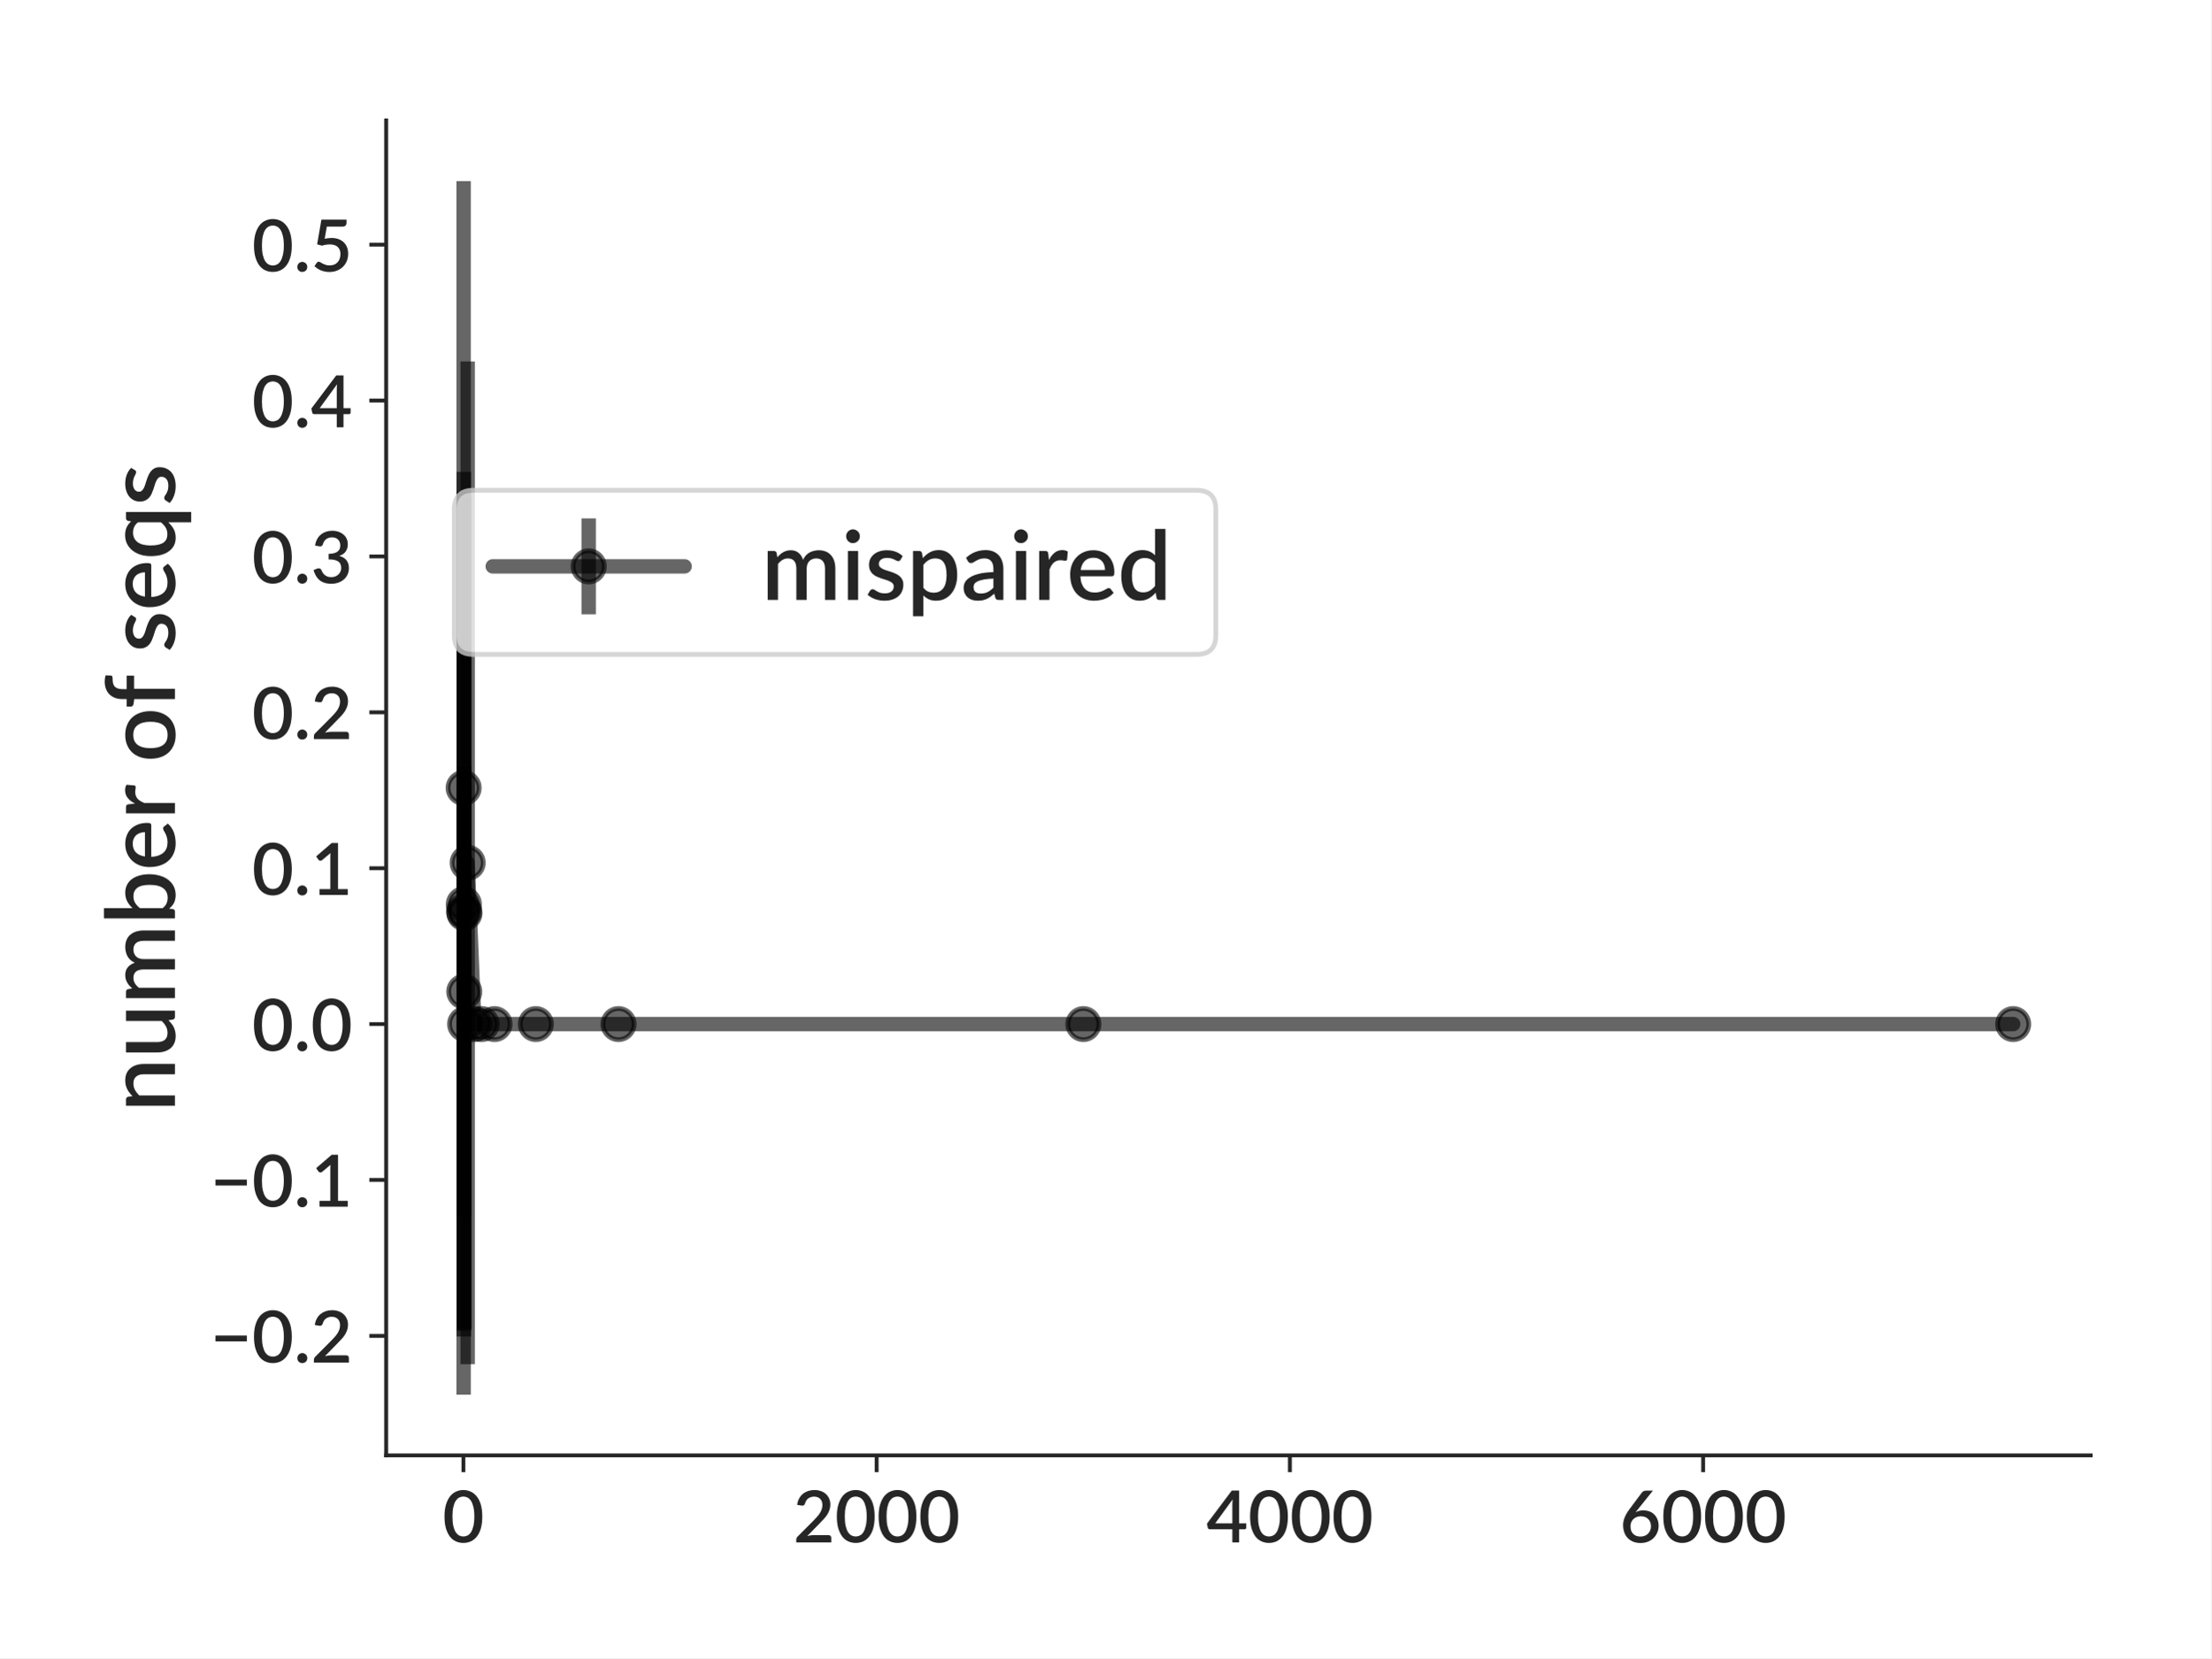
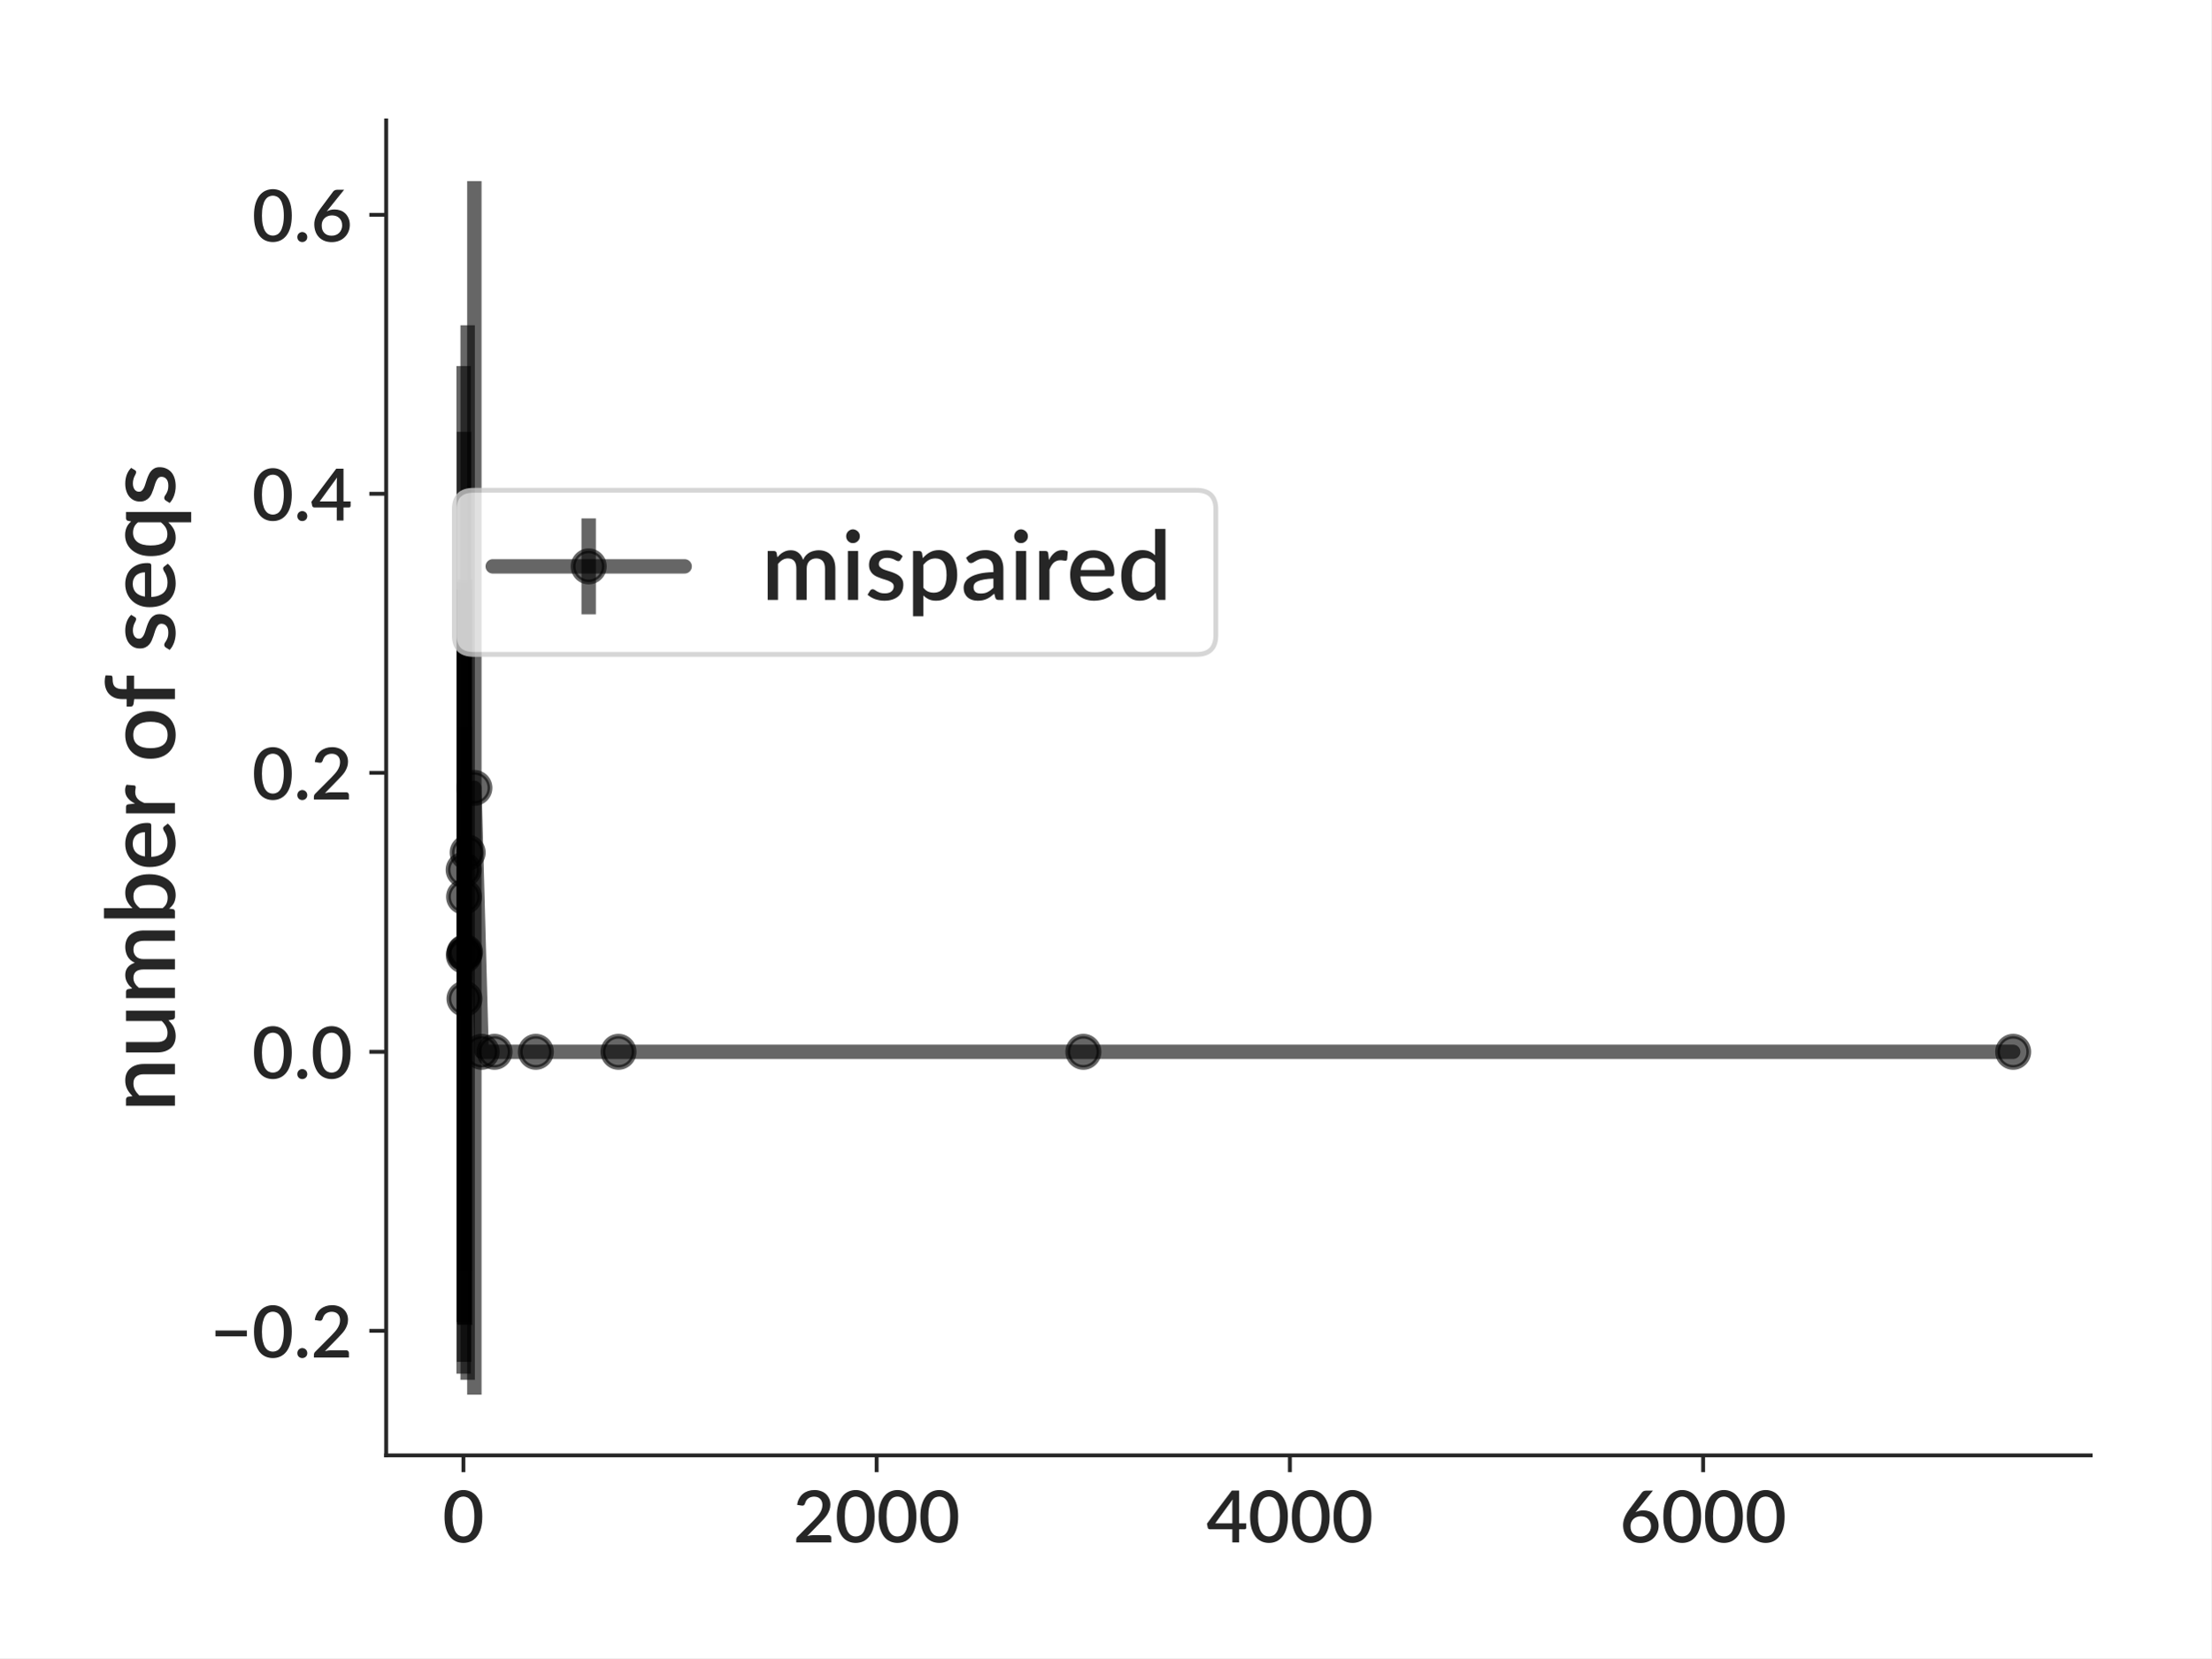
<svg xmlns="http://www.w3.org/2000/svg" xmlns:xlink="http://www.w3.org/1999/xlink" height="345.6pt" version="1.1" viewBox="0 0 460.8 345.6" width="460.8pt">
  <defs>
    <style type="text/css">
*{stroke-linecap:butt;stroke-linejoin:round;}
  </style>
  </defs>
  <g id="figure_1">
    <g id="patch_1">
      <path d="M 0 345.6  L 460.8 345.6  L 460.8 0  L 0 0  z " style="fill:#ffffff;" />
    </g>
    <g id="axes_1">
      <g id="patch_2">
        <path d="M 80.472 303.343  L 435.7 303.343  L 435.7 25.1  L 80.472 25.1  z " style="fill:#ffffff;" />
      </g>
      <g id="matplotlib.axis_1">
        <g id="xtick_1">
          <g id="line2d_1">
            <defs>
-               <path d="M 0 0  L 0 3.5  " id="m29e273290f" style="stroke:#262626;stroke-width:0.8;" />
+               <path d="M 0 0  L 0 3.5  " id="mc232e8ca2c" style="stroke:#262626;stroke-width:0.8;" />
            </defs>
            <g>
-               <use style="fill:#262626;stroke:#262626;stroke-width:0.8;" x="96.576" xlink:href="#m29e273290f" y="303.343" />
+               <use style="fill:#262626;stroke:#262626;stroke-width:0.8;" x="96.576" xlink:href="#mc232e8ca2c" y="303.343" />
            </g>
          </g>
          <g id="text_1">
            <text style="fill:#262626;font-family:Lato;font-size:15px;font-style:normal;font-weight:600;text-anchor:middle;" transform="rotate(-0, 96.57555, 321.4875)" x="96.576" y="321.488">0</text>
          </g>
        </g>
        <g id="xtick_2">
          <g id="line2d_2">
            <g>
-               <use style="fill:#262626;stroke:#262626;stroke-width:0.8;" x="182.697" xlink:href="#m29e273290f" y="303.343" />
+               <use style="fill:#262626;stroke:#262626;stroke-width:0.8;" x="182.697" xlink:href="#mc232e8ca2c" y="303.343" />
            </g>
          </g>
          <g id="text_2">
            <text style="fill:#262626;font-family:Lato;font-size:15px;font-style:normal;font-weight:600;text-anchor:middle;" transform="rotate(-0, 182.6972, 321.4875)" x="182.697" y="321.488">2000</text>
          </g>
        </g>
        <g id="xtick_3">
          <g id="line2d_3">
            <g>
-               <use style="fill:#262626;stroke:#262626;stroke-width:0.8;" x="268.819" xlink:href="#m29e273290f" y="303.343" />
+               <use style="fill:#262626;stroke:#262626;stroke-width:0.8;" x="268.819" xlink:href="#mc232e8ca2c" y="303.343" />
            </g>
          </g>
          <g id="text_3">
            <text style="fill:#262626;font-family:Lato;font-size:15px;font-style:normal;font-weight:600;text-anchor:middle;" transform="rotate(-0, 268.8188, 321.4875)" x="268.819" y="321.488">4000</text>
          </g>
        </g>
        <g id="xtick_4">
          <g id="line2d_4">
            <g>
-               <use style="fill:#262626;stroke:#262626;stroke-width:0.8;" x="354.94" xlink:href="#m29e273290f" y="303.343" />
+               <use style="fill:#262626;stroke:#262626;stroke-width:0.8;" x="354.94" xlink:href="#mc232e8ca2c" y="303.343" />
            </g>
          </g>
          <g id="text_4">
            <text style="fill:#262626;font-family:Lato;font-size:15px;font-style:normal;font-weight:600;text-anchor:middle;" transform="rotate(-0, 354.9405, 321.4875)" x="354.94" y="321.488">6000</text>
          </g>
        </g>
      </g>
      <g id="matplotlib.axis_2">
        <g id="ytick_1">
          <g id="line2d_5">
            <defs>
-               <path d="M 0 0  L -3.5 0  " id="md0ba6b9bb3" style="stroke:#262626;stroke-width:0.8;" />
+               <path d="M 0 0  L -3.5 0  " id="m786071485e" style="stroke:#262626;stroke-width:0.8;" />
            </defs>
            <g>
-               <use style="fill:#262626;stroke:#262626;stroke-width:0.8;" x="80.472" xlink:href="#md0ba6b9bb3" y="278.435" />
+               <use style="fill:#262626;stroke:#262626;stroke-width:0.8;" x="80.472" xlink:href="#m786071485e" y="277.387" />
            </g>
          </g>
          <g id="text_5">
-             <text style="fill:#262626;font-family:Lato;font-size:15px;font-style:normal;font-weight:600;text-anchor:end;" transform="rotate(-0, 73.47187, 284.0073)" x="73.472" y="284.007">−0.2</text>
+             <text style="fill:#262626;font-family:Lato;font-size:15px;font-style:normal;font-weight:600;text-anchor:end;" transform="rotate(-0, 73.47187, 282.9593)" x="73.472" y="282.959">−0.2</text>
          </g>
        </g>
        <g id="ytick_2">
          <g id="line2d_6">
            <g>
-               <use style="fill:#262626;stroke:#262626;stroke-width:0.8;" x="80.472" xlink:href="#md0ba6b9bb3" y="245.943" />
+               <use style="fill:#262626;stroke:#262626;stroke-width:0.8;" x="80.472" xlink:href="#m786071485e" y="219.233" />
            </g>
          </g>
          <g id="text_6">
-             <text style="fill:#262626;font-family:Lato;font-size:15px;font-style:normal;font-weight:600;text-anchor:end;" transform="rotate(-0, 73.47187, 251.5155)" x="73.472" y="251.515">−0.1</text>
+             <text style="fill:#262626;font-family:Lato;font-size:15px;font-style:normal;font-weight:600;text-anchor:end;" transform="rotate(-0, 73.47187, 224.8048)" x="73.472" y="224.805">0.0</text>
          </g>
        </g>
        <g id="ytick_3">
          <g id="line2d_7">
            <g>
-               <use style="fill:#262626;stroke:#262626;stroke-width:0.8;" x="80.472" xlink:href="#md0ba6b9bb3" y="213.451" />
+               <use style="fill:#262626;stroke:#262626;stroke-width:0.8;" x="80.472" xlink:href="#m786071485e" y="161.078" />
            </g>
          </g>
          <g id="text_7">
-             <text style="fill:#262626;font-family:Lato;font-size:15px;font-style:normal;font-weight:600;text-anchor:end;" transform="rotate(-0, 73.47187, 219.0237)" x="73.472" y="219.024">0.0</text>
+             <text style="fill:#262626;font-family:Lato;font-size:15px;font-style:normal;font-weight:600;text-anchor:end;" transform="rotate(-0, 73.47187, 166.6503)" x="73.472" y="166.65">0.2</text>
          </g>
        </g>
        <g id="ytick_4">
          <g id="line2d_8">
            <g>
-               <use style="fill:#262626;stroke:#262626;stroke-width:0.8;" x="80.472" xlink:href="#md0ba6b9bb3" y="180.96" />
+               <use style="fill:#262626;stroke:#262626;stroke-width:0.8;" x="80.472" xlink:href="#m786071485e" y="102.923" />
            </g>
          </g>
          <g id="text_8">
-             <text style="fill:#262626;font-family:Lato;font-size:15px;font-style:normal;font-weight:600;text-anchor:end;" transform="rotate(-0, 73.47187, 186.5319)" x="73.472" y="186.532">0.1</text>
+             <text style="fill:#262626;font-family:Lato;font-size:15px;font-style:normal;font-weight:600;text-anchor:end;" transform="rotate(-0, 73.47187, 108.4958)" x="73.472" y="108.496">0.4</text>
          </g>
        </g>
        <g id="ytick_5">
          <g id="line2d_9">
            <g>
-               <use style="fill:#262626;stroke:#262626;stroke-width:0.8;" x="80.472" xlink:href="#md0ba6b9bb3" y="148.468" />
+               <use style="fill:#262626;stroke:#262626;stroke-width:0.8;" x="80.472" xlink:href="#m786071485e" y="44.769" />
            </g>
          </g>
          <g id="text_9">
-             <text style="fill:#262626;font-family:Lato;font-size:15px;font-style:normal;font-weight:600;text-anchor:end;" transform="rotate(-0, 73.47187, 154.0402)" x="73.472" y="154.04">0.2</text>
+             <text style="fill:#262626;font-family:Lato;font-size:15px;font-style:normal;font-weight:600;text-anchor:end;" transform="rotate(-0, 73.47187, 50.34125)" x="73.472" y="50.341">0.6</text>
          </g>
        </g>
-         <g id="ytick_6">
-           <g id="line2d_10">
-             <g>
-               <use style="fill:#262626;stroke:#262626;stroke-width:0.8;" x="80.472" xlink:href="#md0ba6b9bb3" y="115.976" />
-             </g>
-           </g>
-           <g id="text_10">
-             <text style="fill:#262626;font-family:Lato;font-size:15px;font-style:normal;font-weight:600;text-anchor:end;" transform="rotate(-0, 73.47187, 121.5484)" x="73.472" y="121.548">0.3</text>
-           </g>
-         </g>
-         <g id="ytick_7">
-           <g id="line2d_11">
-             <g>
-               <use style="fill:#262626;stroke:#262626;stroke-width:0.8;" x="80.472" xlink:href="#md0ba6b9bb3" y="83.484" />
-             </g>
-           </g>
-           <g id="text_11">
-             <text style="fill:#262626;font-family:Lato;font-size:15px;font-style:normal;font-weight:600;text-anchor:end;" transform="rotate(-0, 73.47187, 89.0566)" x="73.472" y="89.057">0.4</text>
-           </g>
-         </g>
-         <g id="ytick_8">
-           <g id="line2d_12">
-             <g>
-               <use style="fill:#262626;stroke:#262626;stroke-width:0.8;" x="80.472" xlink:href="#md0ba6b9bb3" y="50.993" />
-             </g>
-           </g>
-           <g id="text_12">
-             <text style="fill:#262626;font-family:Lato;font-size:15px;font-style:normal;font-weight:600;text-anchor:end;" transform="rotate(-0, 73.47187, 56.56482)" x="73.472" y="56.565">0.5</text>
-           </g>
-         </g>
-         <g id="text_13">
+         <g id="text_10">
          <text style="fill:#262626;font-family:Lato;font-size:20px;font-style:normal;font-weight:600;text-anchor:middle;" transform="rotate(-90, 36.45938, 164.2215)" x="36.459" y="164.221">number of seqs</text>
        </g>
      </g>
      <g id="LineCollection_1">
-         <path clip-path="url(#p463bb41011)" d="M 96.619 290.696  L 96.619 37.747  " style="fill:none;stroke:#000000;stroke-opacity:0.6;stroke-width:3;" />
-         <path clip-path="url(#p463bb41011)" d="M 96.662 278.574  L 96.662 98.342  " style="fill:none;stroke:#000000;stroke-opacity:0.6;stroke-width:3;" />
-         <path clip-path="url(#p463bb41011)" d="M 96.705 277.372  L 96.705 102.442  " style="fill:none;stroke:#000000;stroke-opacity:0.6;stroke-width:3;" />
-         <path clip-path="url(#p463bb41011)" d="M 96.748 253.58  L 96.748 159.784  " style="fill:none;stroke:#000000;stroke-opacity:0.6;stroke-width:3;" />
-         <path clip-path="url(#p463bb41011)" d="M 96.791 276.996  L 96.791 103.684  " style="fill:none;stroke:#000000;stroke-opacity:0.6;stroke-width:3;" />
-         <path clip-path="url(#p463bb41011)" d="M 96.92 213.451  L 96.92 213.451  " style="fill:none;stroke:#000000;stroke-opacity:0.6;stroke-width:3;" />
-         <path clip-path="url(#p463bb41011)" d="M 97.458 284.344  L 97.458 75.335  " style="fill:none;stroke:#000000;stroke-opacity:0.6;stroke-width:3;" />
-         <path clip-path="url(#p463bb41011)" d="M 98.858 213.451  L 98.858 213.451  " style="fill:none;stroke:#000000;stroke-opacity:0.6;stroke-width:3;" />
-         <path clip-path="url(#p463bb41011)" d="M 100.365 213.451  L 100.365 213.451  " style="fill:none;stroke:#000000;stroke-opacity:0.6;stroke-width:3;" />
-         <path clip-path="url(#p463bb41011)" d="M 103.056 213.451  L 103.056 213.451  " style="fill:none;stroke:#000000;stroke-opacity:0.6;stroke-width:3;" />
-         <path clip-path="url(#p463bb41011)" d="M 111.668 213.451  L 111.668 213.451  " style="fill:none;stroke:#000000;stroke-opacity:0.6;stroke-width:3;" />
-         <path clip-path="url(#p463bb41011)" d="M 128.893 213.451  L 128.893 213.451  " style="fill:none;stroke:#000000;stroke-opacity:0.6;stroke-width:3;" />
-         <path clip-path="url(#p463bb41011)" d="M 225.78 213.451  L 225.78 213.451  " style="fill:none;stroke:#000000;stroke-opacity:0.6;stroke-width:3;" />
-         <path clip-path="url(#p463bb41011)" d="M 419.553 213.451  L 419.553 213.451  " style="fill:none;stroke:#000000;stroke-opacity:0.6;stroke-width:3;" />
+         <path clip-path="url(#pc682d1c5c7)" d="M 96.619 286.32  L 96.619 76.291  " style="fill:none;stroke:#000000;stroke-opacity:0.6;stroke-width:3;" />
+         <path clip-path="url(#pc682d1c5c7)" d="M 96.662 275.54  L 96.662 122.819  " style="fill:none;stroke:#000000;stroke-opacity:0.6;stroke-width:3;" />
+         <path clip-path="url(#pc682d1c5c7)" d="M 96.705 283.849  L 96.705 90  " style="fill:none;stroke:#000000;stroke-opacity:0.6;stroke-width:3;" />
+         <path clip-path="url(#pc682d1c5c7)" d="M 96.748 276.004  L 96.748 121.314  " style="fill:none;stroke:#000000;stroke-opacity:0.6;stroke-width:3;" />
+         <path clip-path="url(#pc682d1c5c7)" d="M 96.791 264.885  L 96.791 151.456  " style="fill:none;stroke:#000000;stroke-opacity:0.6;stroke-width:3;" />
+         <path clip-path="url(#pc682d1c5c7)" d="M 96.92 276.175  L 96.92 120.751  " style="fill:none;stroke:#000000;stroke-opacity:0.6;stroke-width:3;" />
+         <path clip-path="url(#pc682d1c5c7)" d="M 97.458 287.595  L 97.458 67.792  " style="fill:none;stroke:#000000;stroke-opacity:0.6;stroke-width:3;" />
+         <path clip-path="url(#pc682d1c5c7)" d="M 98.858 290.696  L 98.858 37.747  " style="fill:none;stroke:#000000;stroke-opacity:0.6;stroke-width:3;" />
+         <path clip-path="url(#pc682d1c5c7)" d="M 100.365 219.233  L 100.365 219.233  " style="fill:none;stroke:#000000;stroke-opacity:0.6;stroke-width:3;" />
+         <path clip-path="url(#pc682d1c5c7)" d="M 103.056 219.233  L 103.056 219.233  " style="fill:none;stroke:#000000;stroke-opacity:0.6;stroke-width:3;" />
+         <path clip-path="url(#pc682d1c5c7)" d="M 111.668 219.233  L 111.668 219.233  " style="fill:none;stroke:#000000;stroke-opacity:0.6;stroke-width:3;" />
+         <path clip-path="url(#pc682d1c5c7)" d="M 128.893 219.233  L 128.893 219.233  " style="fill:none;stroke:#000000;stroke-opacity:0.6;stroke-width:3;" />
+         <path clip-path="url(#pc682d1c5c7)" d="M 225.78 219.233  L 225.78 219.233  " style="fill:none;stroke:#000000;stroke-opacity:0.6;stroke-width:3;" />
+         <path clip-path="url(#pc682d1c5c7)" d="M 419.553 219.233  L 419.553 219.233  " style="fill:none;stroke:#000000;stroke-opacity:0.6;stroke-width:3;" />
      </g>
-       <g id="line2d_13">
-         <path clip-path="url(#p463bb41011)" d="M 96.619 164.221  L 96.662 188.458  L 96.705 189.907  L 96.748 206.682  L 96.791 190.34  L 96.92 213.451  L 97.458 179.839  L 98.858 213.451  L 100.365 213.451  L 103.056 213.451  L 111.668 213.451  L 128.893 213.451  L 225.78 213.451  L 419.553 213.451  " style="fill:none;stroke:#000000;stroke-linecap:round;stroke-opacity:0.6;stroke-width:3;" />
+       <g id="line2d_10">
+         <path clip-path="url(#pc682d1c5c7)" d="M 96.619 181.306  L 96.662 199.179  L 96.705 186.924  L 96.748 198.659  L 96.791 208.171  L 96.92 198.463  L 97.458 177.694  L 98.858 164.221  L 100.365 219.233  L 103.056 219.233  L 111.668 219.233  L 128.893 219.233  L 225.78 219.233  L 419.553 219.233  " style="fill:none;stroke:#000000;stroke-linecap:round;stroke-opacity:0.6;stroke-width:3;" />
        <defs>
-           <path d="M 0 3.25  C 0.862 3.25 1.689 2.908 2.298 2.298  C 2.908 1.689 3.25 0.862 3.25 0  C 3.25 -0.862 2.908 -1.689 2.298 -2.298  C 1.689 -2.908 0.862 -3.25 0 -3.25  C -0.862 -3.25 -1.689 -2.908 -2.298 -2.298  C -2.908 -1.689 -3.25 -0.862 -3.25 0  C -3.25 0.862 -2.908 1.689 -2.298 2.298  C -1.689 2.908 -0.862 3.25 0 3.25  z " id="m2947484fe1" style="stroke:#000000;stroke-opacity:0.6;" />
+           <path d="M 0 3.25  C 0.862 3.25 1.689 2.908 2.298 2.298  C 2.908 1.689 3.25 0.862 3.25 0  C 3.25 -0.862 2.908 -1.689 2.298 -2.298  C 1.689 -2.908 0.862 -3.25 0 -3.25  C -0.862 -3.25 -1.689 -2.908 -2.298 -2.298  C -2.908 -1.689 -3.25 -0.862 -3.25 0  C -3.25 0.862 -2.908 1.689 -2.298 2.298  C -1.689 2.908 -0.862 3.25 0 3.25  z " id="m1a5df20555" style="stroke:#000000;stroke-opacity:0.6;" />
        </defs>
-         <g clip-path="url(#p463bb41011)">
-           <use style="fill-opacity:0.6;stroke:#000000;stroke-opacity:0.6;" x="96.619" xlink:href="#m2947484fe1" y="164.221" />
-           <use style="fill-opacity:0.6;stroke:#000000;stroke-opacity:0.6;" x="96.662" xlink:href="#m2947484fe1" y="188.458" />
-           <use style="fill-opacity:0.6;stroke:#000000;stroke-opacity:0.6;" x="96.705" xlink:href="#m2947484fe1" y="189.907" />
-           <use style="fill-opacity:0.6;stroke:#000000;stroke-opacity:0.6;" x="96.748" xlink:href="#m2947484fe1" y="206.682" />
-           <use style="fill-opacity:0.6;stroke:#000000;stroke-opacity:0.6;" x="96.791" xlink:href="#m2947484fe1" y="190.34" />
-           <use style="fill-opacity:0.6;stroke:#000000;stroke-opacity:0.6;" x="96.92" xlink:href="#m2947484fe1" y="213.451" />
-           <use style="fill-opacity:0.6;stroke:#000000;stroke-opacity:0.6;" x="97.458" xlink:href="#m2947484fe1" y="179.839" />
-           <use style="fill-opacity:0.6;stroke:#000000;stroke-opacity:0.6;" x="98.858" xlink:href="#m2947484fe1" y="213.451" />
-           <use style="fill-opacity:0.6;stroke:#000000;stroke-opacity:0.6;" x="100.365" xlink:href="#m2947484fe1" y="213.451" />
-           <use style="fill-opacity:0.6;stroke:#000000;stroke-opacity:0.6;" x="103.056" xlink:href="#m2947484fe1" y="213.451" />
-           <use style="fill-opacity:0.6;stroke:#000000;stroke-opacity:0.6;" x="111.668" xlink:href="#m2947484fe1" y="213.451" />
-           <use style="fill-opacity:0.6;stroke:#000000;stroke-opacity:0.6;" x="128.893" xlink:href="#m2947484fe1" y="213.451" />
-           <use style="fill-opacity:0.6;stroke:#000000;stroke-opacity:0.6;" x="225.78" xlink:href="#m2947484fe1" y="213.451" />
-           <use style="fill-opacity:0.6;stroke:#000000;stroke-opacity:0.6;" x="419.553" xlink:href="#m2947484fe1" y="213.451" />
+         <g clip-path="url(#pc682d1c5c7)">
+           <use style="fill-opacity:0.6;stroke:#000000;stroke-opacity:0.6;" x="96.619" xlink:href="#m1a5df20555" y="181.306" />
+           <use style="fill-opacity:0.6;stroke:#000000;stroke-opacity:0.6;" x="96.662" xlink:href="#m1a5df20555" y="199.179" />
+           <use style="fill-opacity:0.6;stroke:#000000;stroke-opacity:0.6;" x="96.705" xlink:href="#m1a5df20555" y="186.924" />
+           <use style="fill-opacity:0.6;stroke:#000000;stroke-opacity:0.6;" x="96.748" xlink:href="#m1a5df20555" y="198.659" />
+           <use style="fill-opacity:0.6;stroke:#000000;stroke-opacity:0.6;" x="96.791" xlink:href="#m1a5df20555" y="208.171" />
+           <use style="fill-opacity:0.6;stroke:#000000;stroke-opacity:0.6;" x="96.92" xlink:href="#m1a5df20555" y="198.463" />
+           <use style="fill-opacity:0.6;stroke:#000000;stroke-opacity:0.6;" x="97.458" xlink:href="#m1a5df20555" y="177.694" />
+           <use style="fill-opacity:0.6;stroke:#000000;stroke-opacity:0.6;" x="98.858" xlink:href="#m1a5df20555" y="164.221" />
+           <use style="fill-opacity:0.6;stroke:#000000;stroke-opacity:0.6;" x="100.365" xlink:href="#m1a5df20555" y="219.233" />
+           <use style="fill-opacity:0.6;stroke:#000000;stroke-opacity:0.6;" x="103.056" xlink:href="#m1a5df20555" y="219.233" />
+           <use style="fill-opacity:0.6;stroke:#000000;stroke-opacity:0.6;" x="111.668" xlink:href="#m1a5df20555" y="219.233" />
+           <use style="fill-opacity:0.6;stroke:#000000;stroke-opacity:0.6;" x="128.893" xlink:href="#m1a5df20555" y="219.233" />
+           <use style="fill-opacity:0.6;stroke:#000000;stroke-opacity:0.6;" x="225.78" xlink:href="#m1a5df20555" y="219.233" />
+           <use style="fill-opacity:0.6;stroke:#000000;stroke-opacity:0.6;" x="419.553" xlink:href="#m1a5df20555" y="219.233" />
        </g>
      </g>
      <g id="patch_3">
        <path d="M 80.472 303.343  L 80.472 25.1  " style="fill:none;stroke:#262626;stroke-linecap:square;stroke-linejoin:miter;stroke-width:0.8;" />
      </g>
      <g id="patch_4">
        <path d="M 80.472 303.343  L 435.7 303.343  " style="fill:none;stroke:#262626;stroke-linecap:square;stroke-linejoin:miter;stroke-width:0.8;" />
      </g>
      <g id="legend_1">
        <g id="patch_5">
          <path d="M 98.681 136.397  L 249.381 136.397  Q 253.381 136.397 253.381 132.397  L 253.381 106.188  Q 253.381 102.188 249.381 102.188  L 98.681 102.188  Q 94.681 102.188 94.681 106.188  L 94.681 132.397  Q 94.681 136.397 98.681 136.397  z " style="fill:#ffffff;opacity:0.8;stroke:#cccccc;stroke-linejoin:miter;" />
        </g>
        <g id="LineCollection_2">
          <path d="M 122.681 128.047  L 122.681 108.047  " style="fill:none;stroke:#000000;stroke-opacity:0.6;stroke-width:3;" />
        </g>
-         <g id="line2d_14">
+         <g id="line2d_11">
          <path d="M 102.681 118.047  L 142.681 118.047  " style="fill:none;stroke:#000000;stroke-linecap:round;stroke-opacity:0.6;stroke-width:3;" />
        </g>
-         <g id="line2d_15">
+         <g id="line2d_12">
          <g>
-             <use style="fill-opacity:0.6;stroke:#000000;stroke-opacity:0.6;" x="122.681" xlink:href="#m2947484fe1" y="118.047" />
+             <use style="fill-opacity:0.6;stroke:#000000;stroke-opacity:0.6;" x="122.681" xlink:href="#m1a5df20555" y="118.047" />
          </g>
        </g>
-         <g id="text_14">
+         <g id="text_11">
          <text style="fill:#262626;font-family:Lato;font-size:20px;font-style:normal;font-weight:600;text-anchor:start;" transform="rotate(-0, 158.681, 125.0472)" x="158.681" y="125.047">mispaired</text>
        </g>
      </g>
    </g>
  </g>
  <defs>
-     <clipPath id="p463bb41011">
+     <clipPath id="pc682d1c5c7">
      <rect height="278.243" width="355.228" x="80.472" y="25.1" />
    </clipPath>
  </defs>
</svg>
